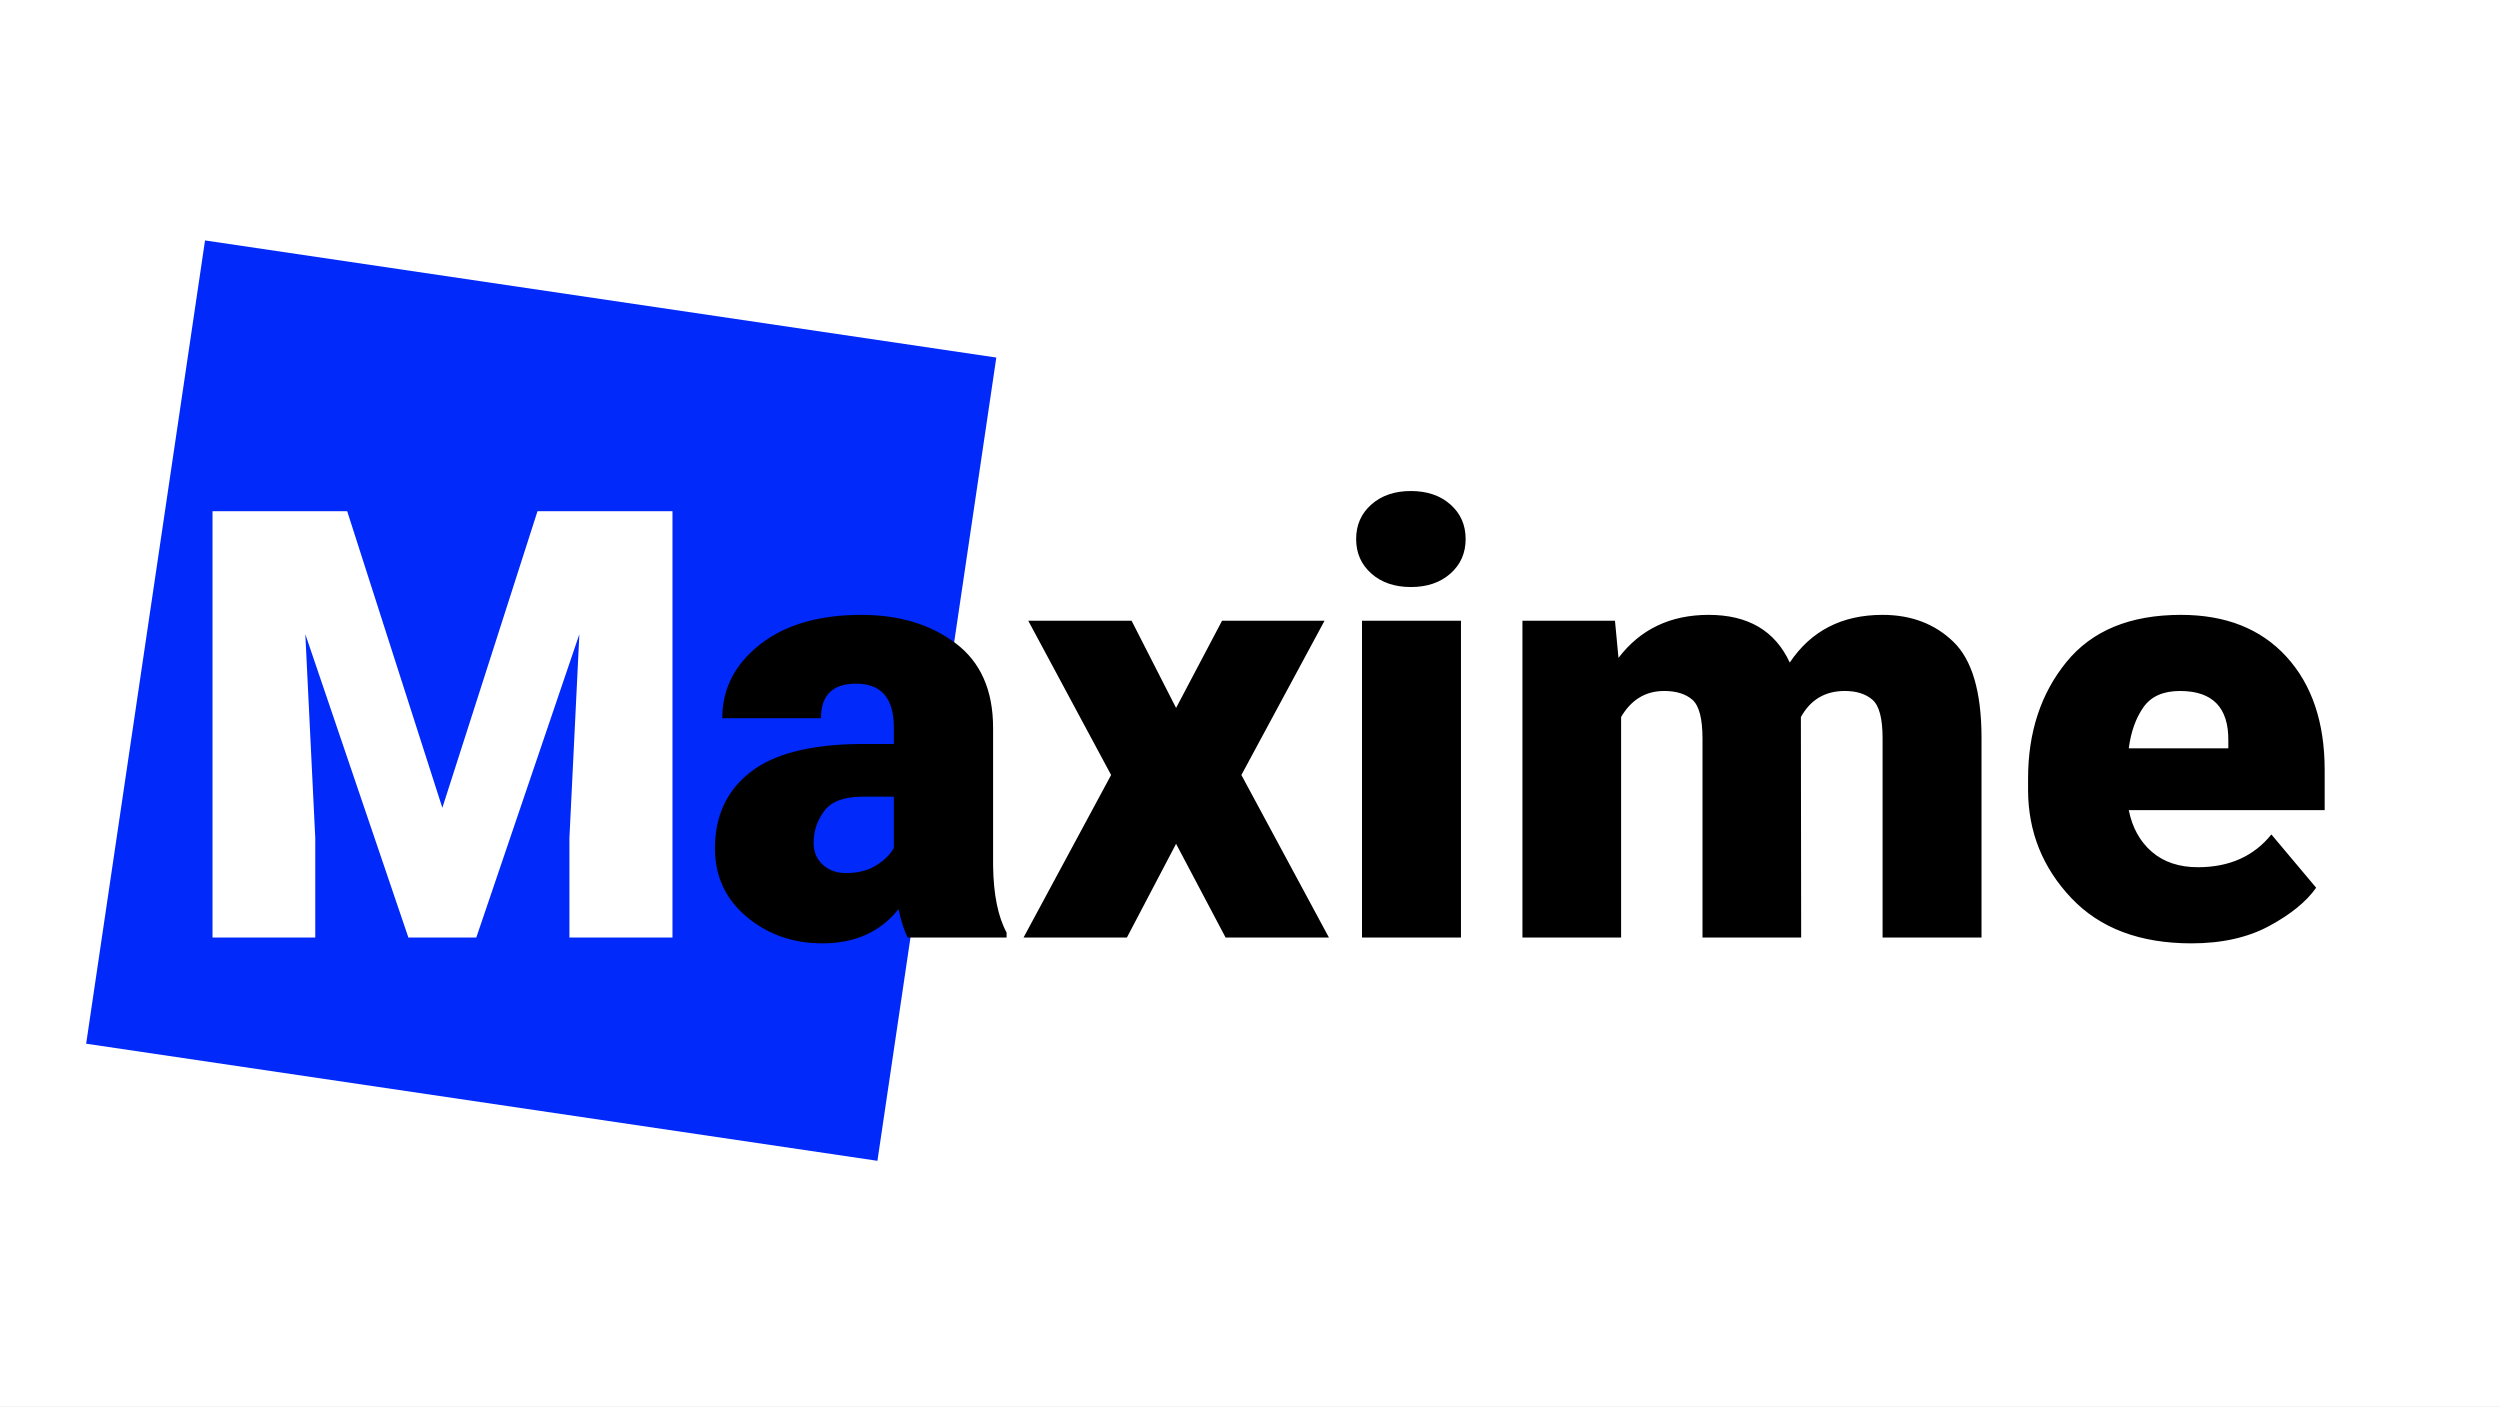
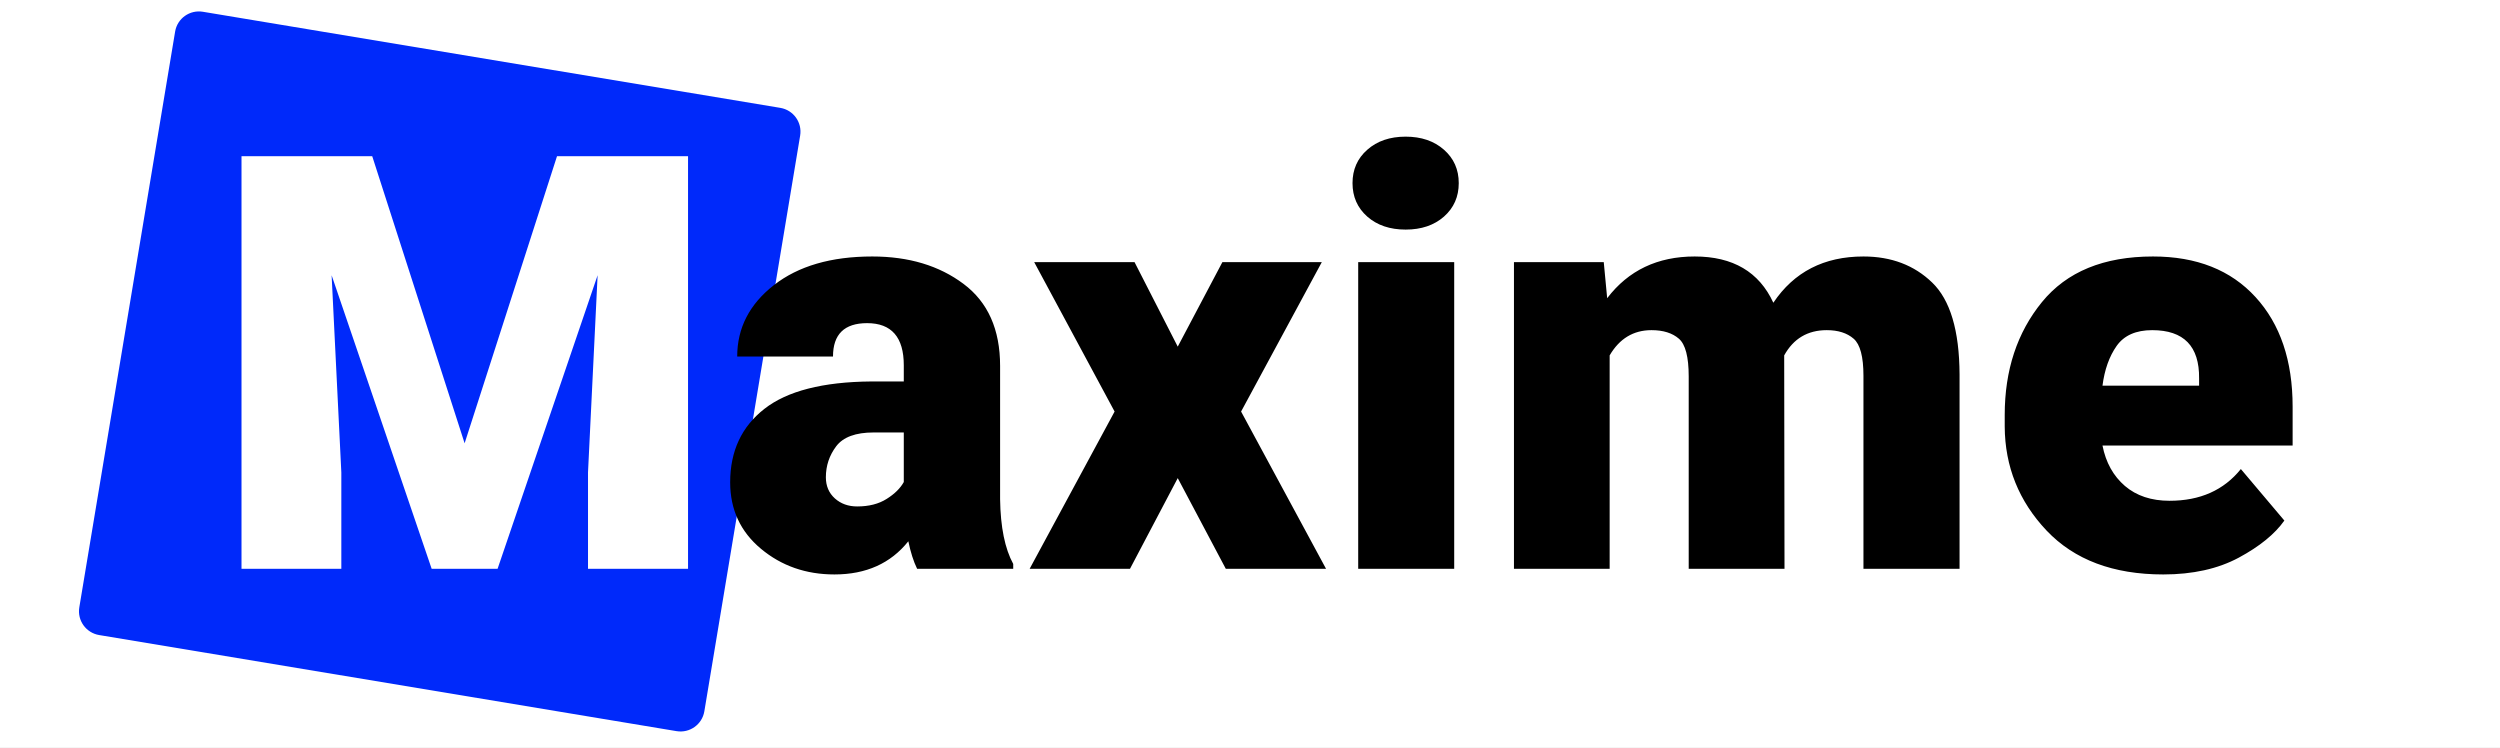
- <svg xmlns="http://www.w3.org/2000/svg" width="1280" height="720" overflow="hidden">
+ <svg xmlns="http://www.w3.org/2000/svg" width="378" height="113" overflow="hidden">
  <defs>
    <clipPath id="clip0">
-       <path d="M0 0 1280 0 1280 720 0 720Z" fill-rule="evenodd" clip-rule="evenodd" />
+       <path d="M0 0 378 0 378 113 0 113Z" fill-rule="evenodd" clip-rule="evenodd" />
    </clipPath>
  </defs>
  <g clip-path="url(#clip0)">
-     <rect x="0" y="0" width="1280" height="720" fill="#FFFFFF" />
-     <path d="M104.981 123.109 510.11 183.07 449.241 594.336 44.113 534.376Z" fill="#0029FA" fill-rule="evenodd" />
-     <text fill="#FFFFFF" font-family="Roboto,Roboto_MSFontService,sans-serif" font-weight="900" font-size="307" transform="translate(92.1666 480)">M<tspan fill="#000000" x="267" y="0">axime</tspan>
+     <rect x="0" y="0" width="376.888" height="113" fill="#FFFFFF" transform="scale(1.00295 1)" />
+     <path d="M0 3.64C0 1.63 1.63 -7.60195e-16 3.64-1.52039e-15L91.897 0C93.907 -7.60195e-16 95.537 1.63 95.537 3.64L95.537 91.897C95.537 93.907 93.907 95.537 91.897 95.537L3.64 95.537C1.63 95.537 0 93.907 0 91.897Z" fill="#0029FA" fill-rule="evenodd" transform="matrix(0.989185 0.16462 -0.164162 0.986433 27.0772 1.18037)" />
+     <text fill="#FFFFFF" font-family="Roboto,Roboto_MSFontService,sans-serif" font-weight="900" font-size="88" transform="matrix(1 0 0 0.997059 31.7503 86)">M<tspan fill="#000000" x="76.667" y="0">axime</tspan>
    </text>
  </g>
</svg>
